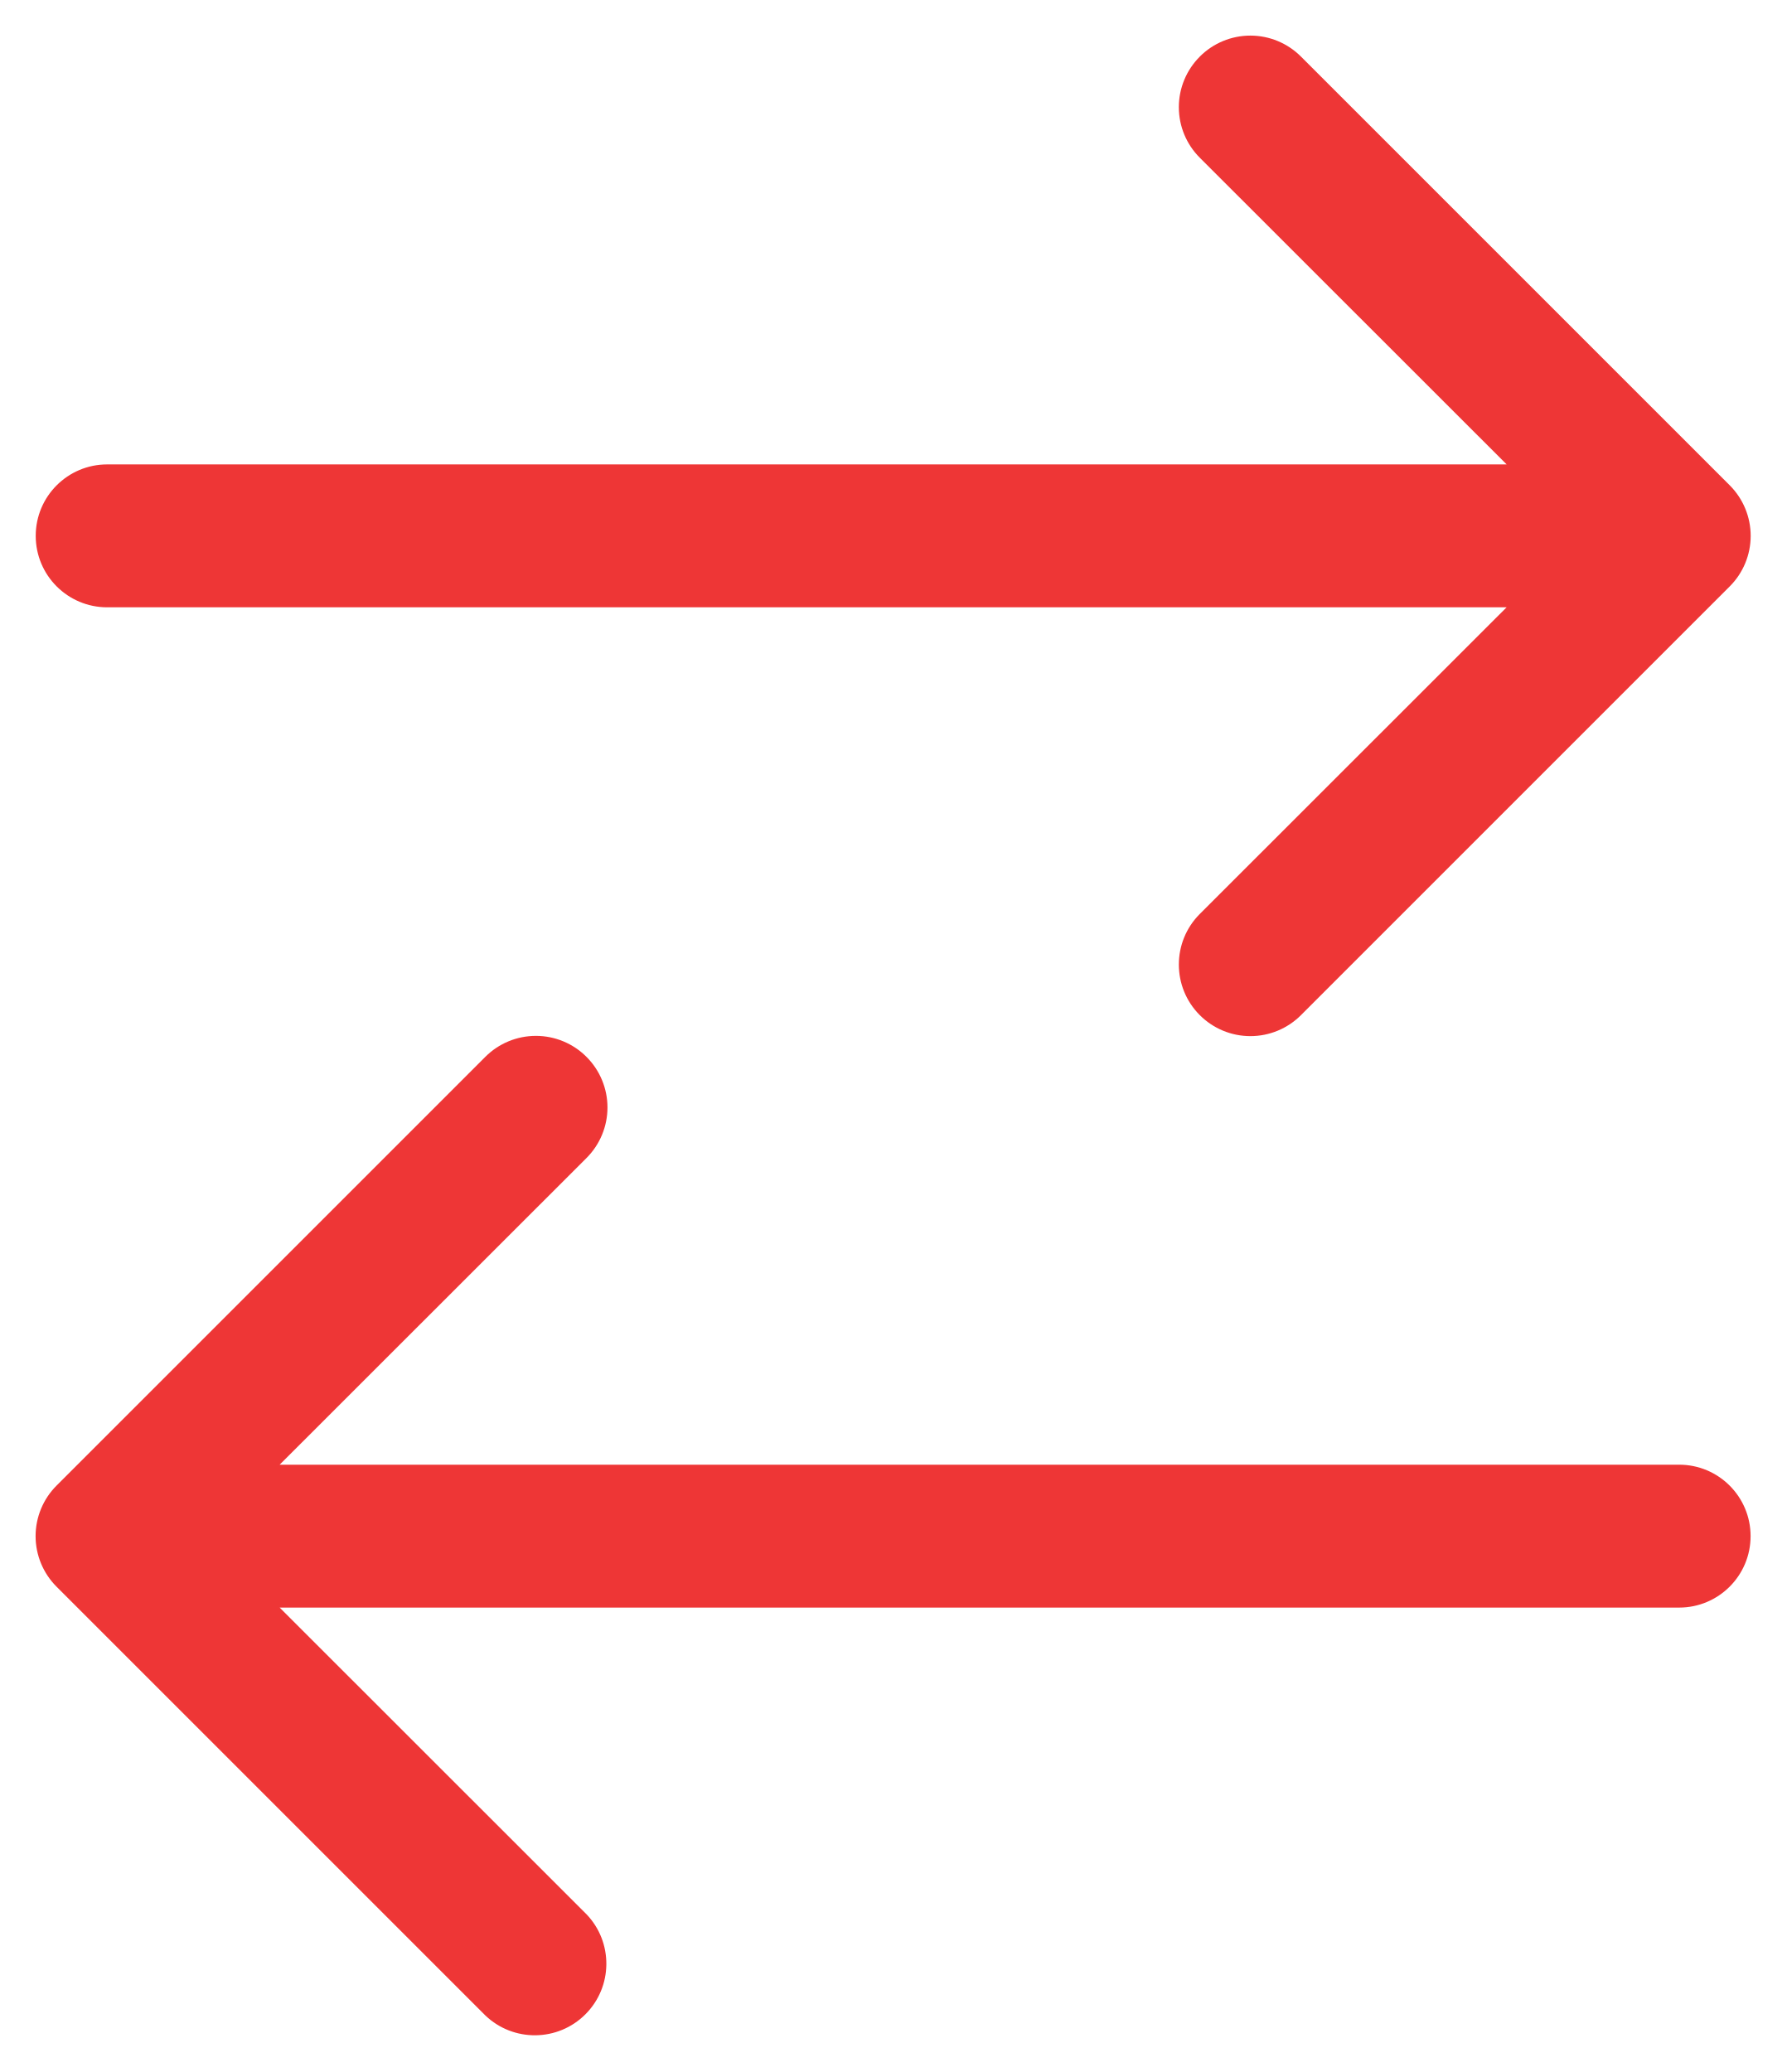
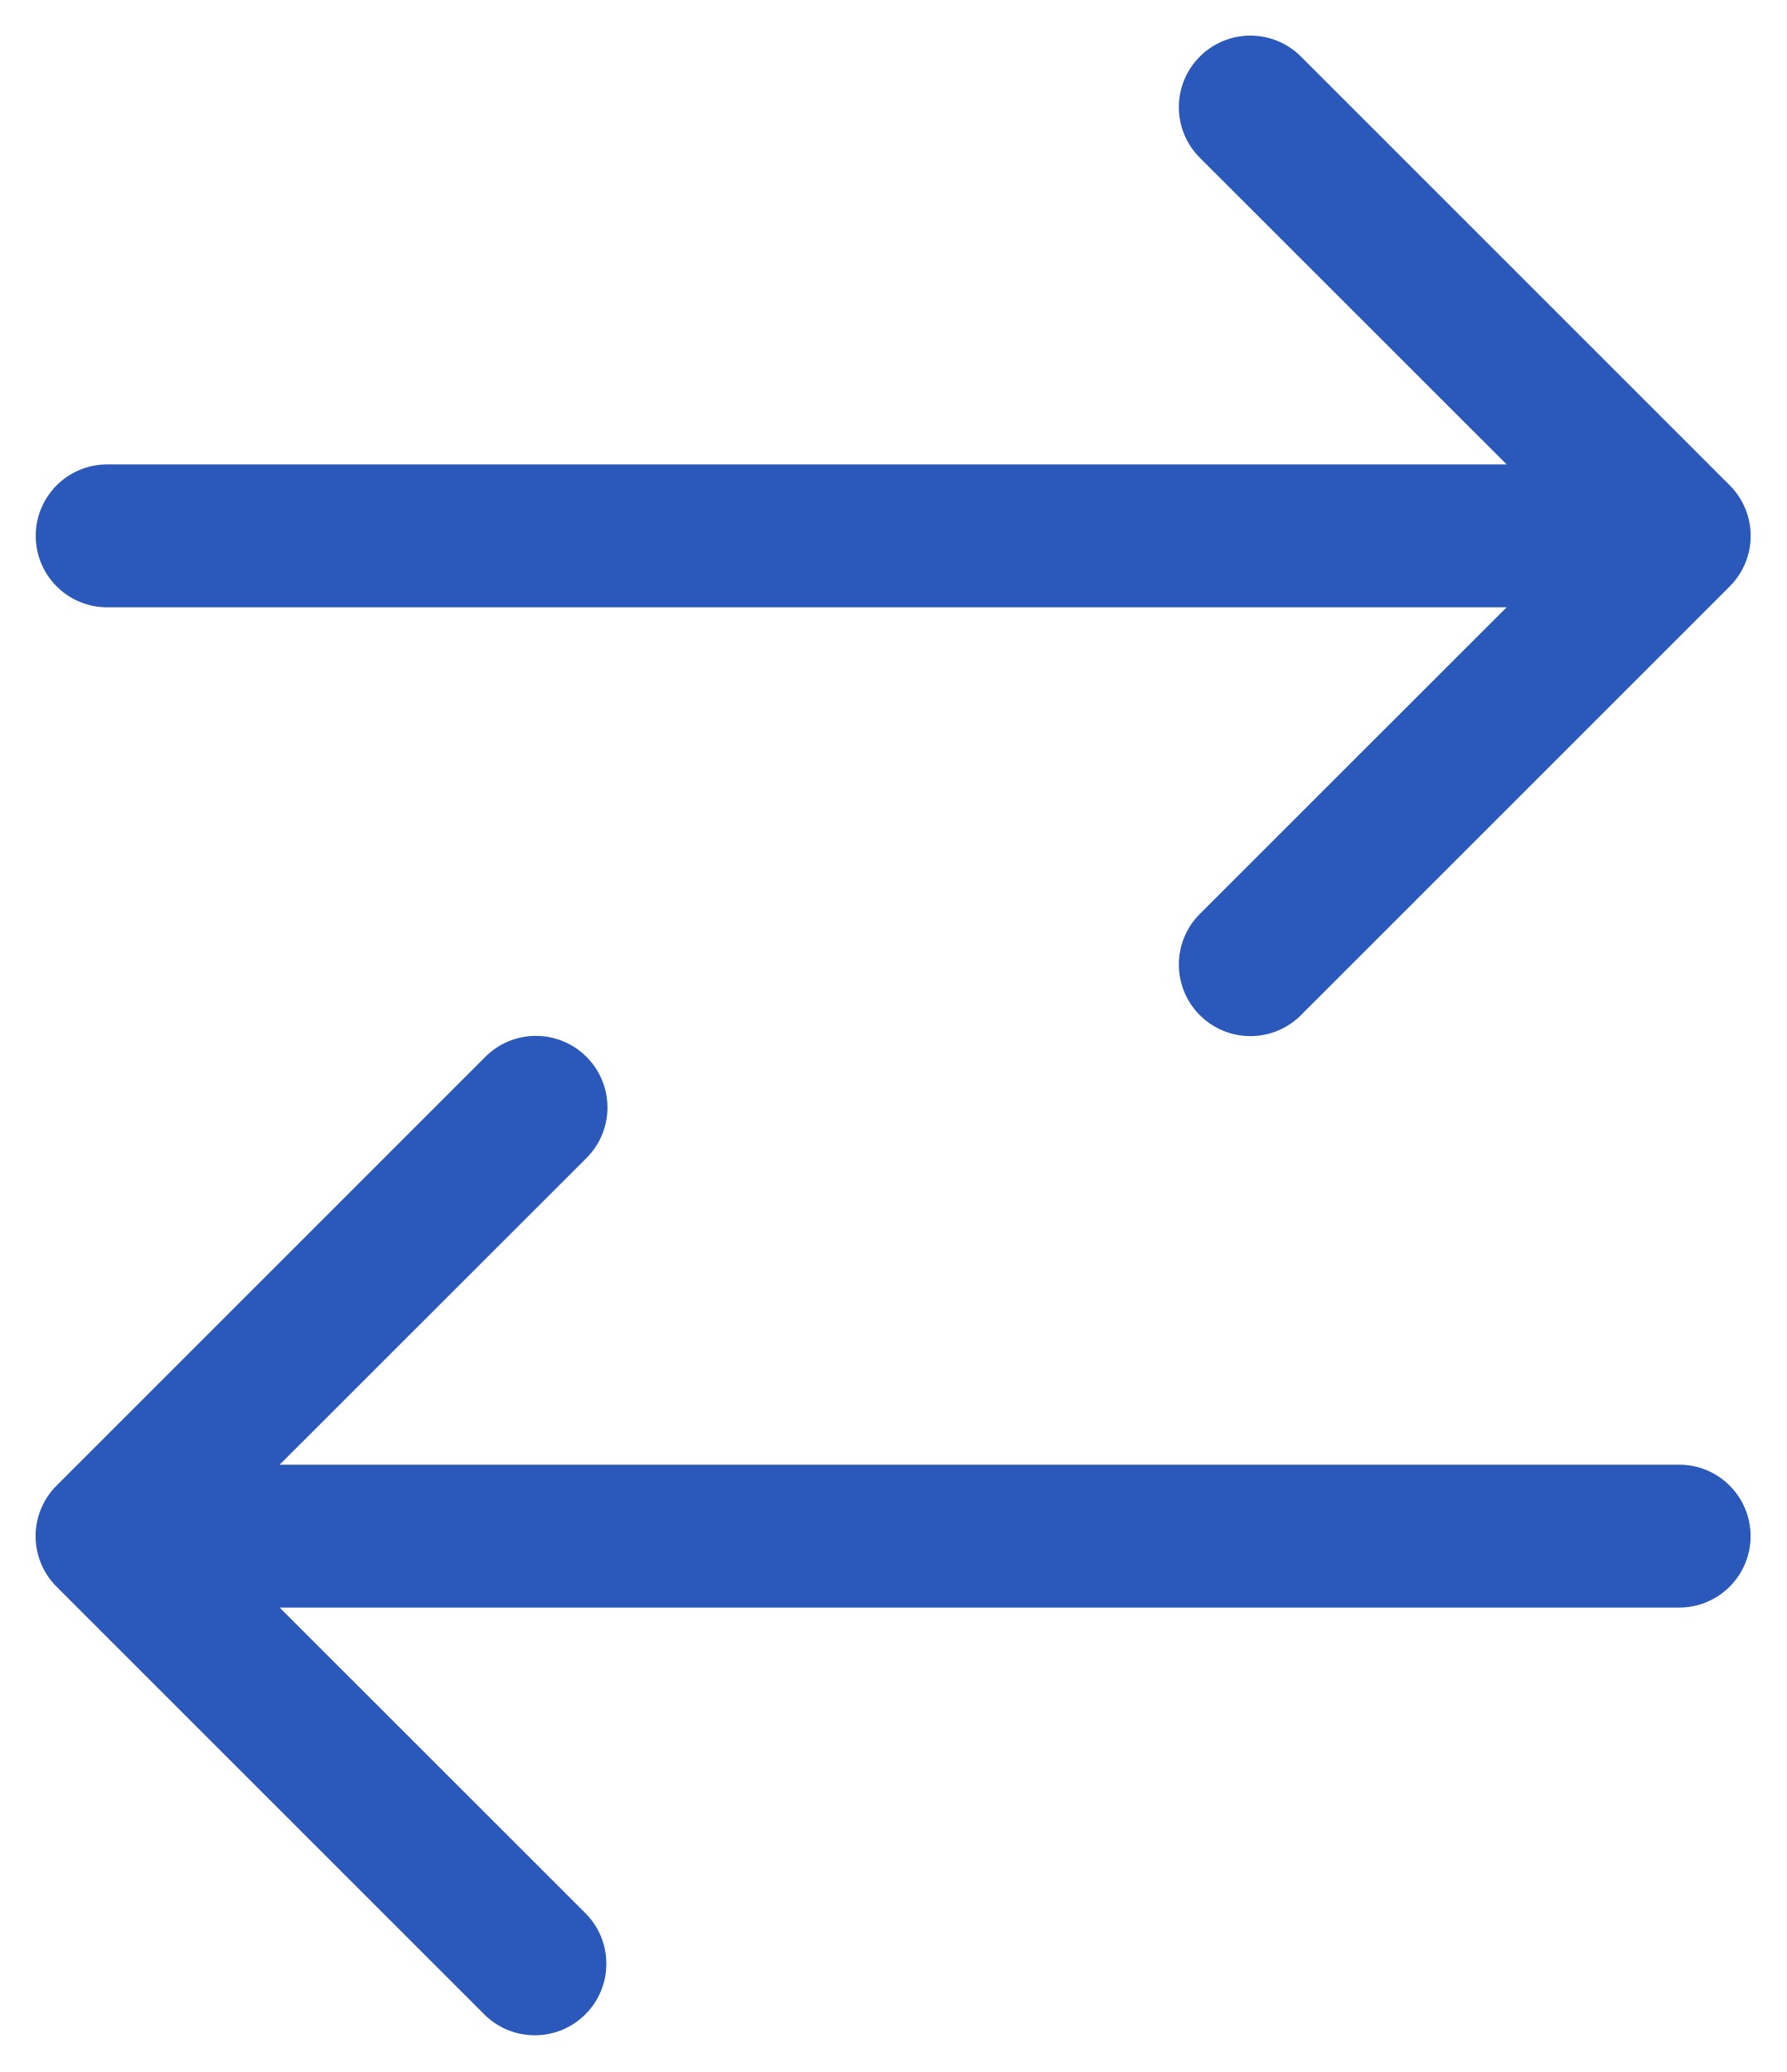
<svg xmlns="http://www.w3.org/2000/svg" width="50" height="58" fill="none" viewBox="0 0 50 58">
-   <path fill="#EE3636" d="M33.583 1.584a2 2 0 012.832 0l12 12a2 2 0 010 2.832l-12 12a2 2 0 01-2.832 0 2.003 2.003 0 010-2.832L42.171 17H3a2 2 0 110-4h39.172l-8.588-8.584a2 2 0 010-2.832zM16.416 29.584a2 2 0 010 2.832L7.828 41H47a2 2 0 010 4H7.828l8.588 8.584a2.003 2.003 0 01-2.832 2.832l-12-12a2 2 0 010-2.832l12-12a2 2 0 012.832 0z" />
+   <path fill="#2A59BB" d="M33.583 1.584a2 2 0 012.832 0l12 12a2 2 0 010 2.832l-12 12a2 2 0 01-2.832 0 2.003 2.003 0 010-2.832L42.171 17H3a2 2 0 110-4h39.172l-8.588-8.584a2 2 0 010-2.832zM16.416 29.584a2 2 0 010 2.832L7.828 41H47a2 2 0 010 4H7.828l8.588 8.584a2.003 2.003 0 01-2.832 2.832l-12-12a2 2 0 010-2.832l12-12a2 2 0 012.832 0z" />
</svg>
